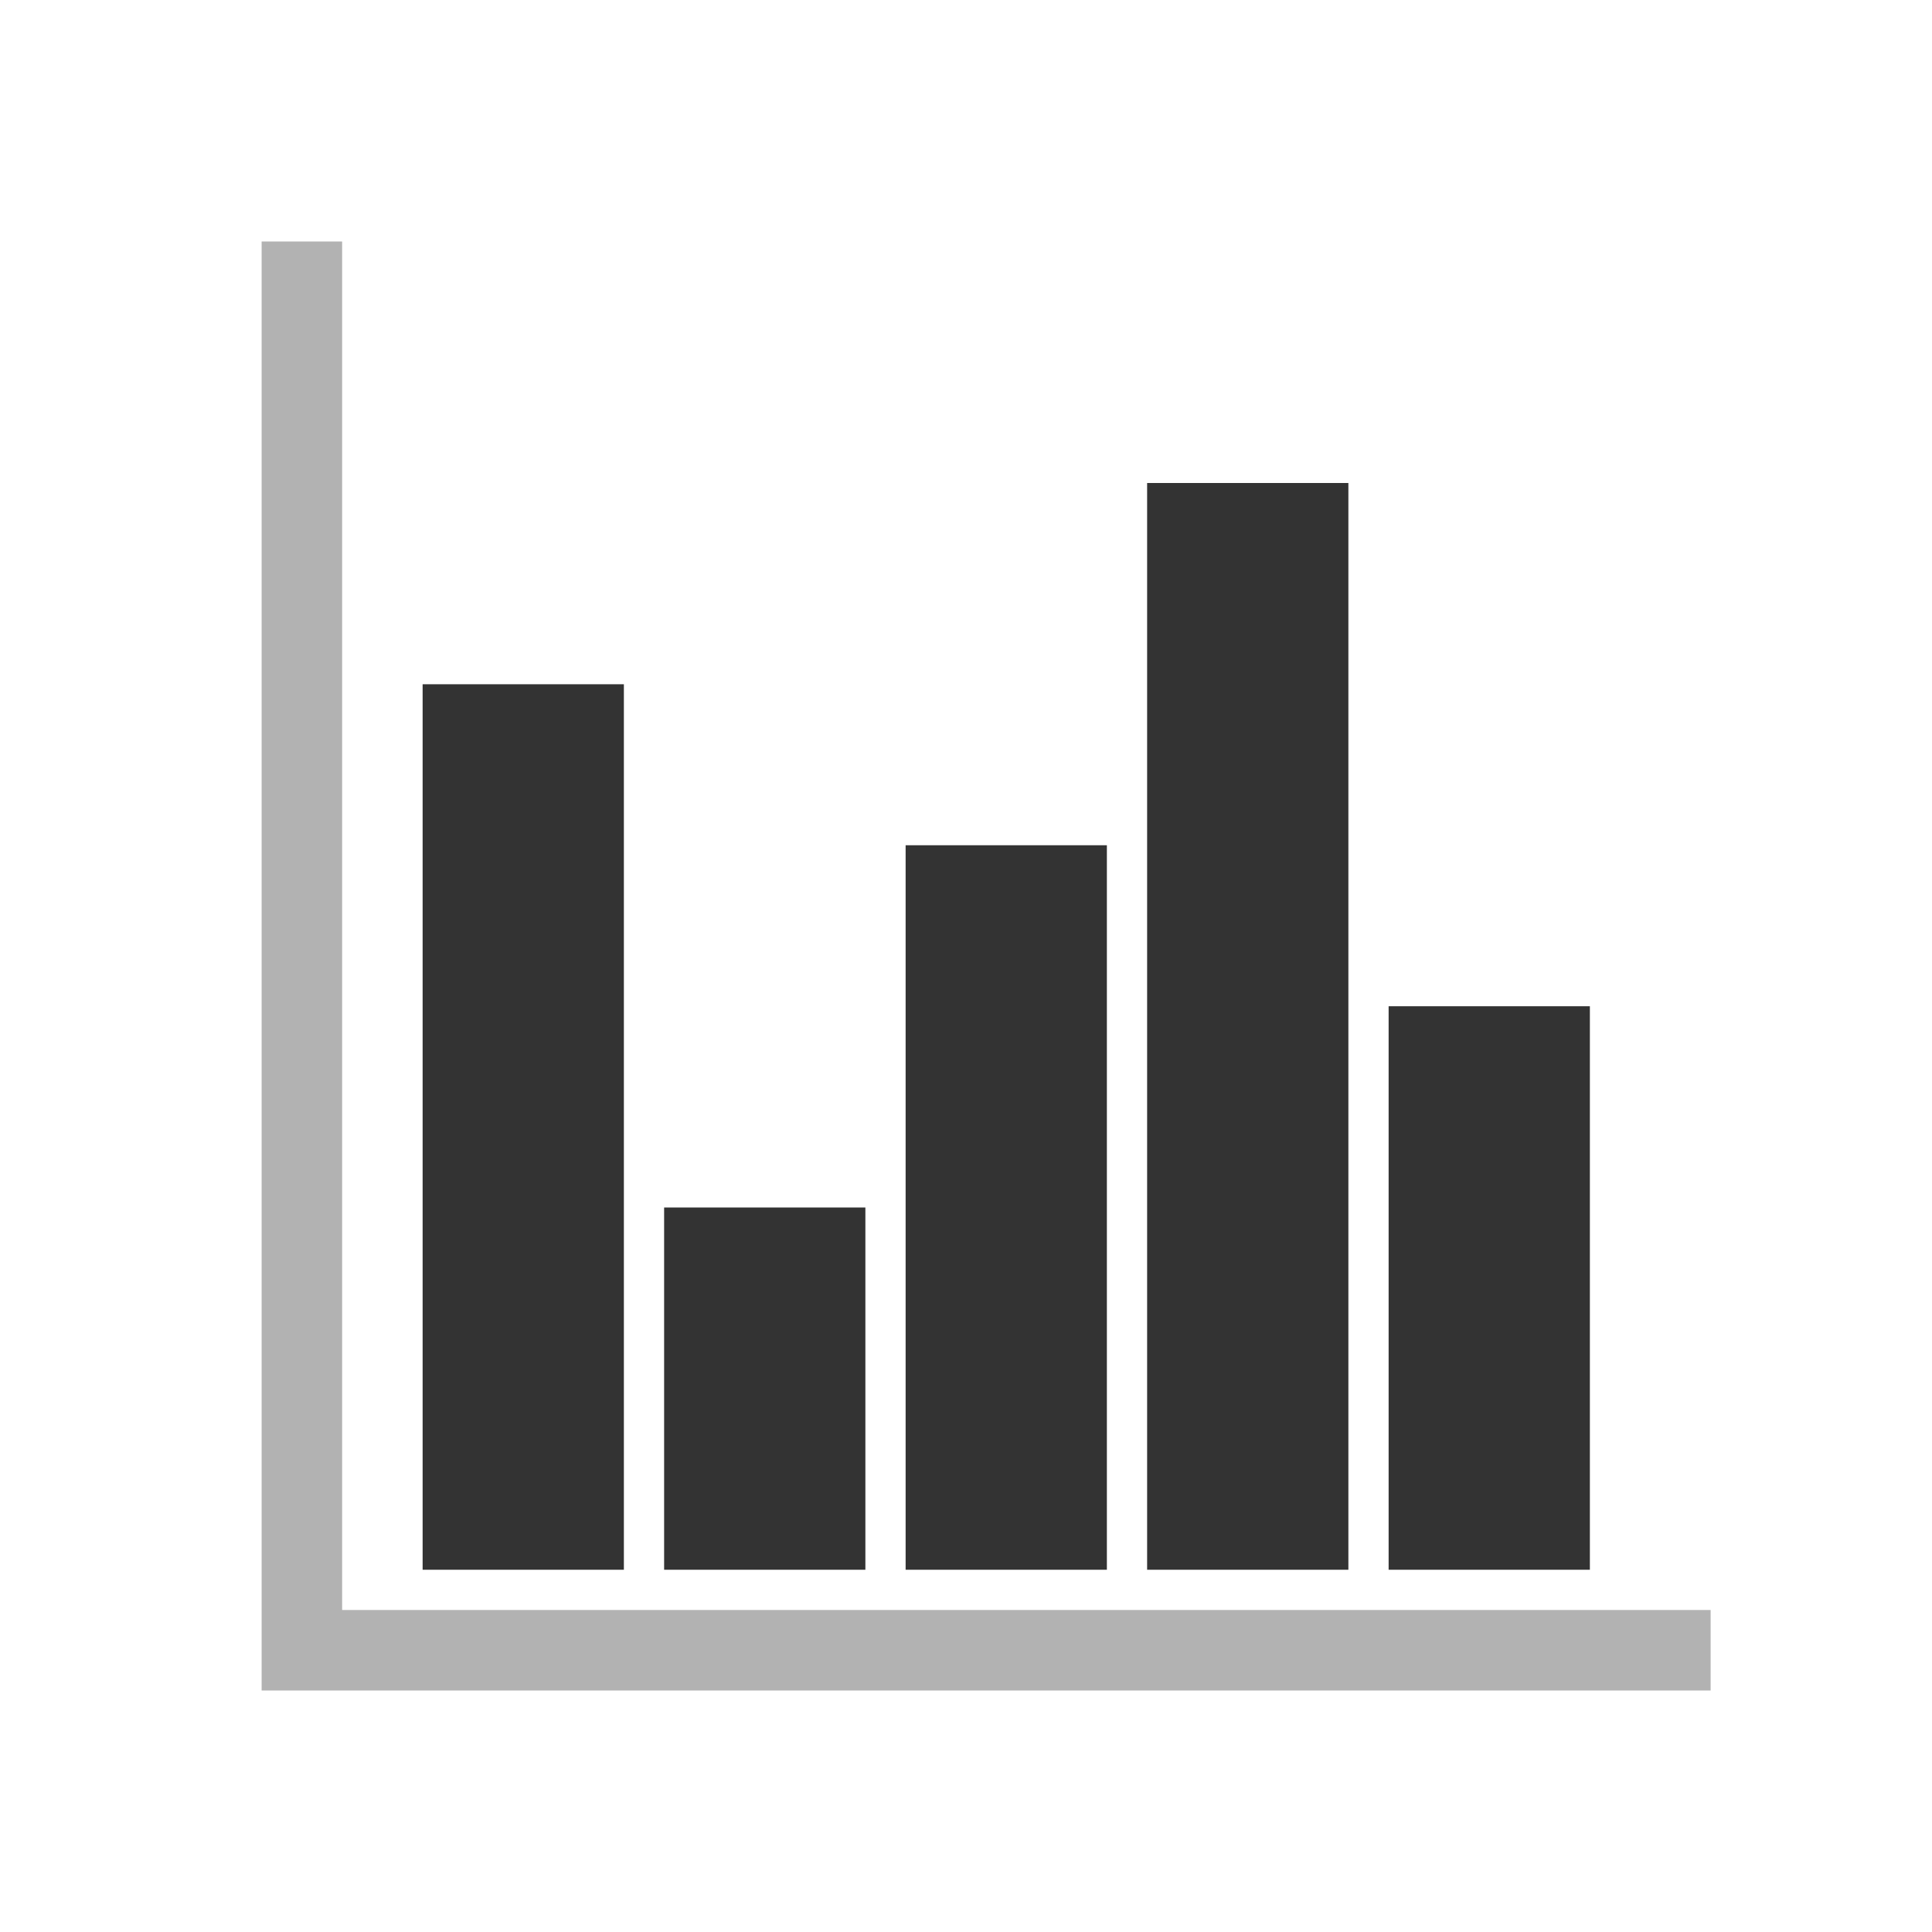
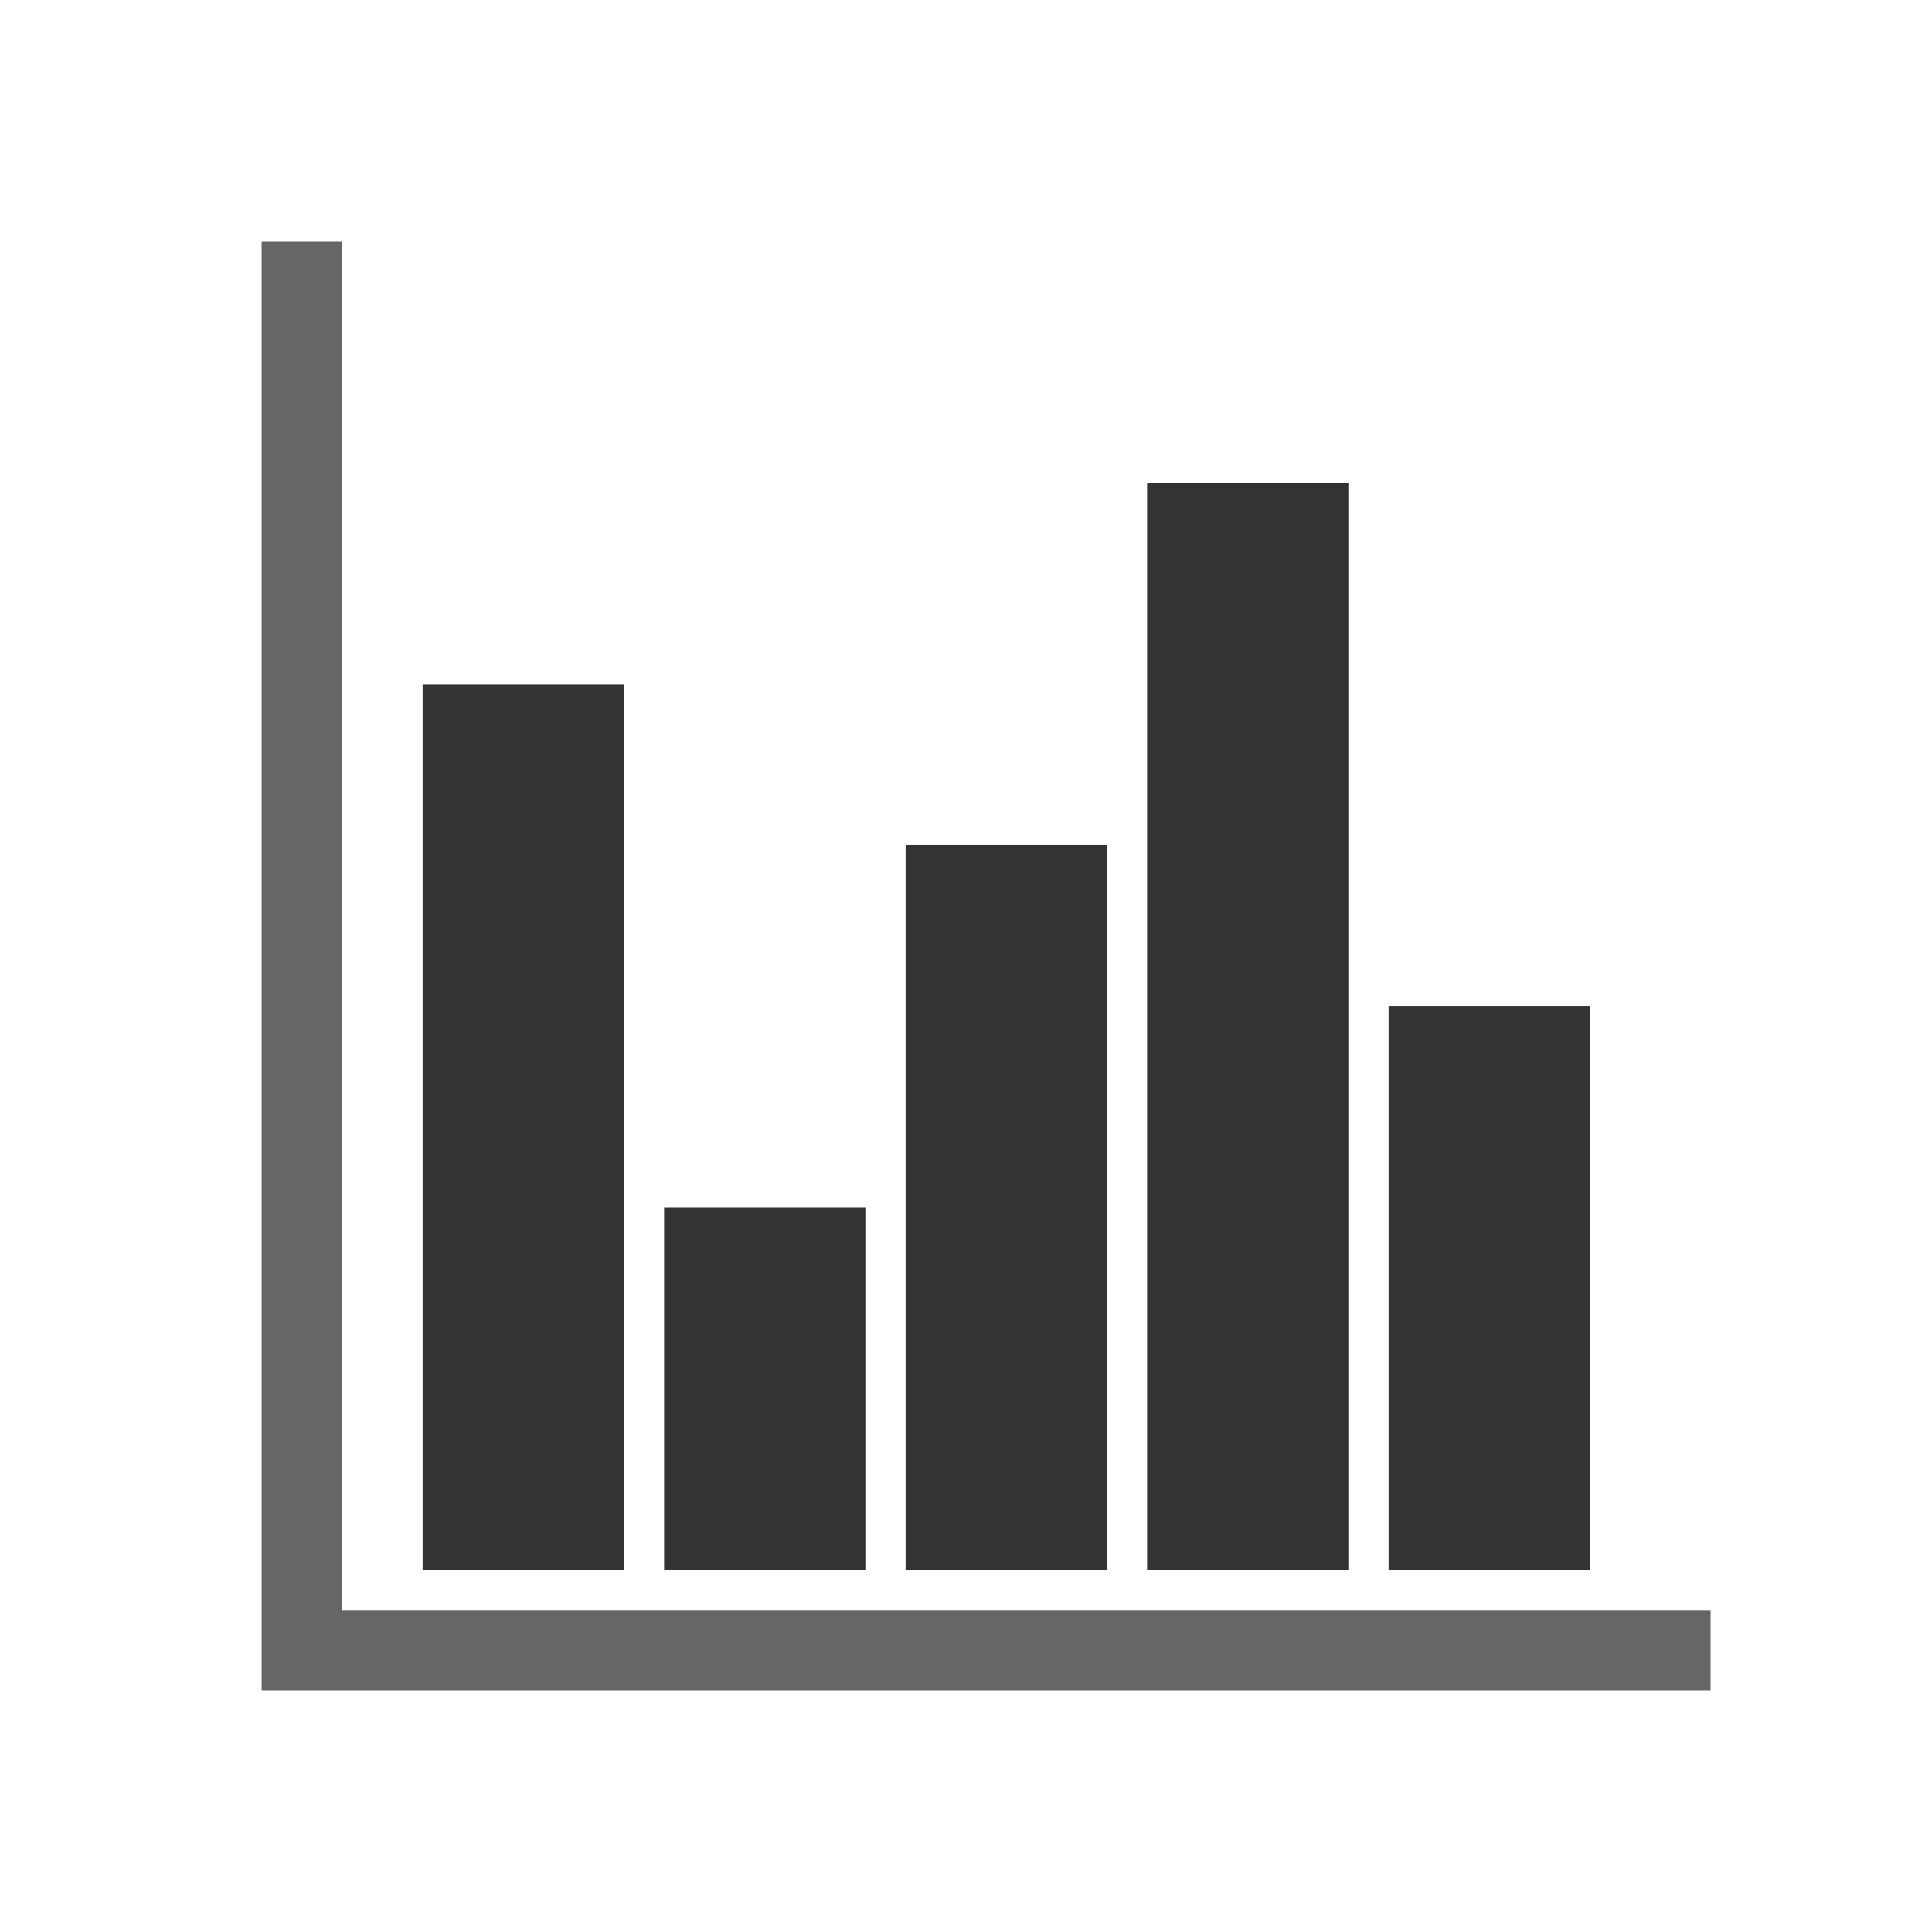
<svg xmlns="http://www.w3.org/2000/svg" version="1.1" id="Layer_1" x="0px" y="0px" viewBox="0 0 48 48" style="enable-background:new 0 0 48 48;" xml:space="preserve">
-   <style type="text/css">
- 	.st3{fill:#B2B2B2;}
- 	.st10{fill:none;stroke:#333333;stroke-width:2;stroke-linejoin:round;stroke-miterlimit:10;}
+   <defs>
+     <style type="text/css" id="current-color-scheme">
+ * { color: #333; }
+ .ColorScheme-Text { color: #333; }
+ .ColorScheme-Disabled-Text { color: #666; }
+ .ColorScheme-Background { color: #fff; }
</style>
+   </defs>
  <g>
-     <polygon class="st3" points="8.5,40 8.5,6 6.5,6 6.5,40 6.5,40 6.5,42 6.5,42 8.5,42 42.5,42 42.5,40  " />
-     <rect x="10.5" y="17" fill="#333333" width="5" height="22" />
-     <rect x="16.5" y="30" fill="#333333" width="5" height="9" />
-     <rect x="22.5" y="21" fill="#333333" width="5" height="18" />
-     <rect x="28.5" y="12" fill="#333333" width="5" height="27" />
-     <rect x="34.5" y="25" fill="#333333" width="5" height="14" />
+     <polygon class="ColorScheme-Disabled-Text" fill="currentColor" points="8.5,40 8.5,6 6.5,6 6.5,40 6.5,40 6.5,42 6.5,42 8.5,42 42.5,42 42.5,40  " />
+     <g class="ColorScheme-Text" fill="currentColor">
+       <rect x="10.5" y="17" width="5" height="22" />
+       <rect x="16.5" y="30" width="5" height="9" />
+       <rect x="22.5" y="21" width="5" height="18" />
+       <rect x="28.5" y="12" width="5" height="27" />
+       <rect x="34.5" y="25" width="5" height="14" />
+     </g>
  </g>
</svg>
